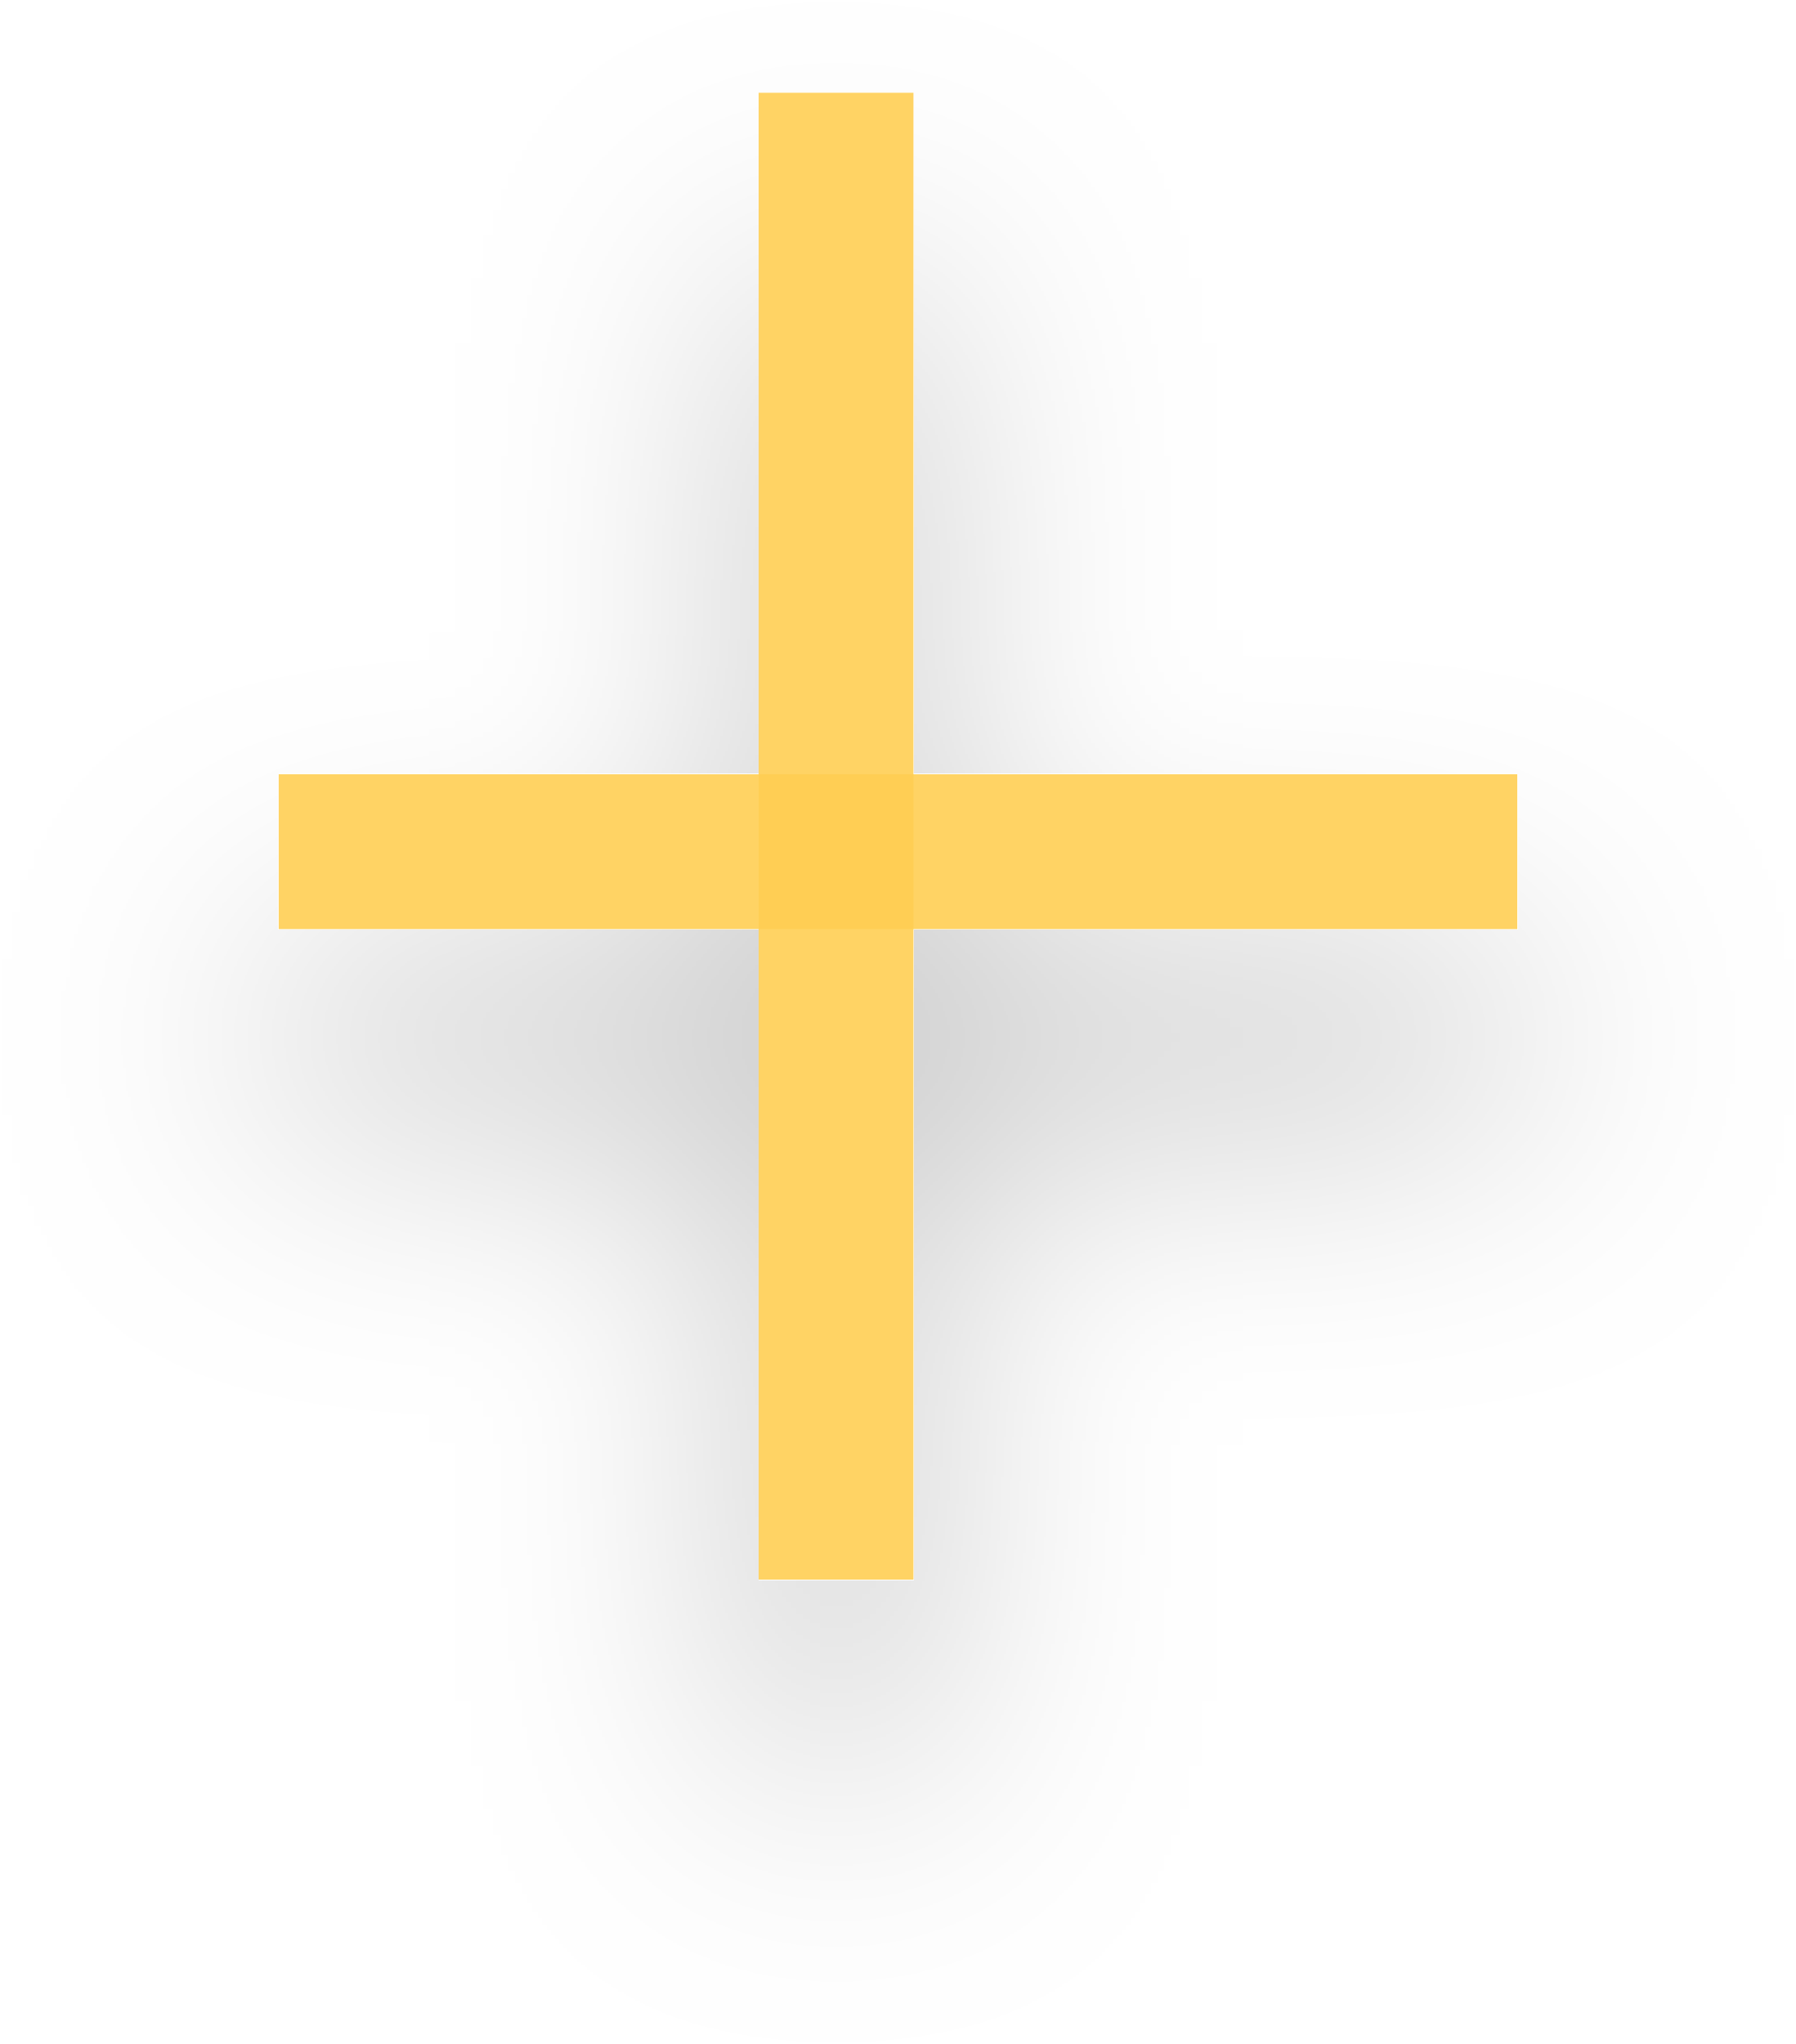
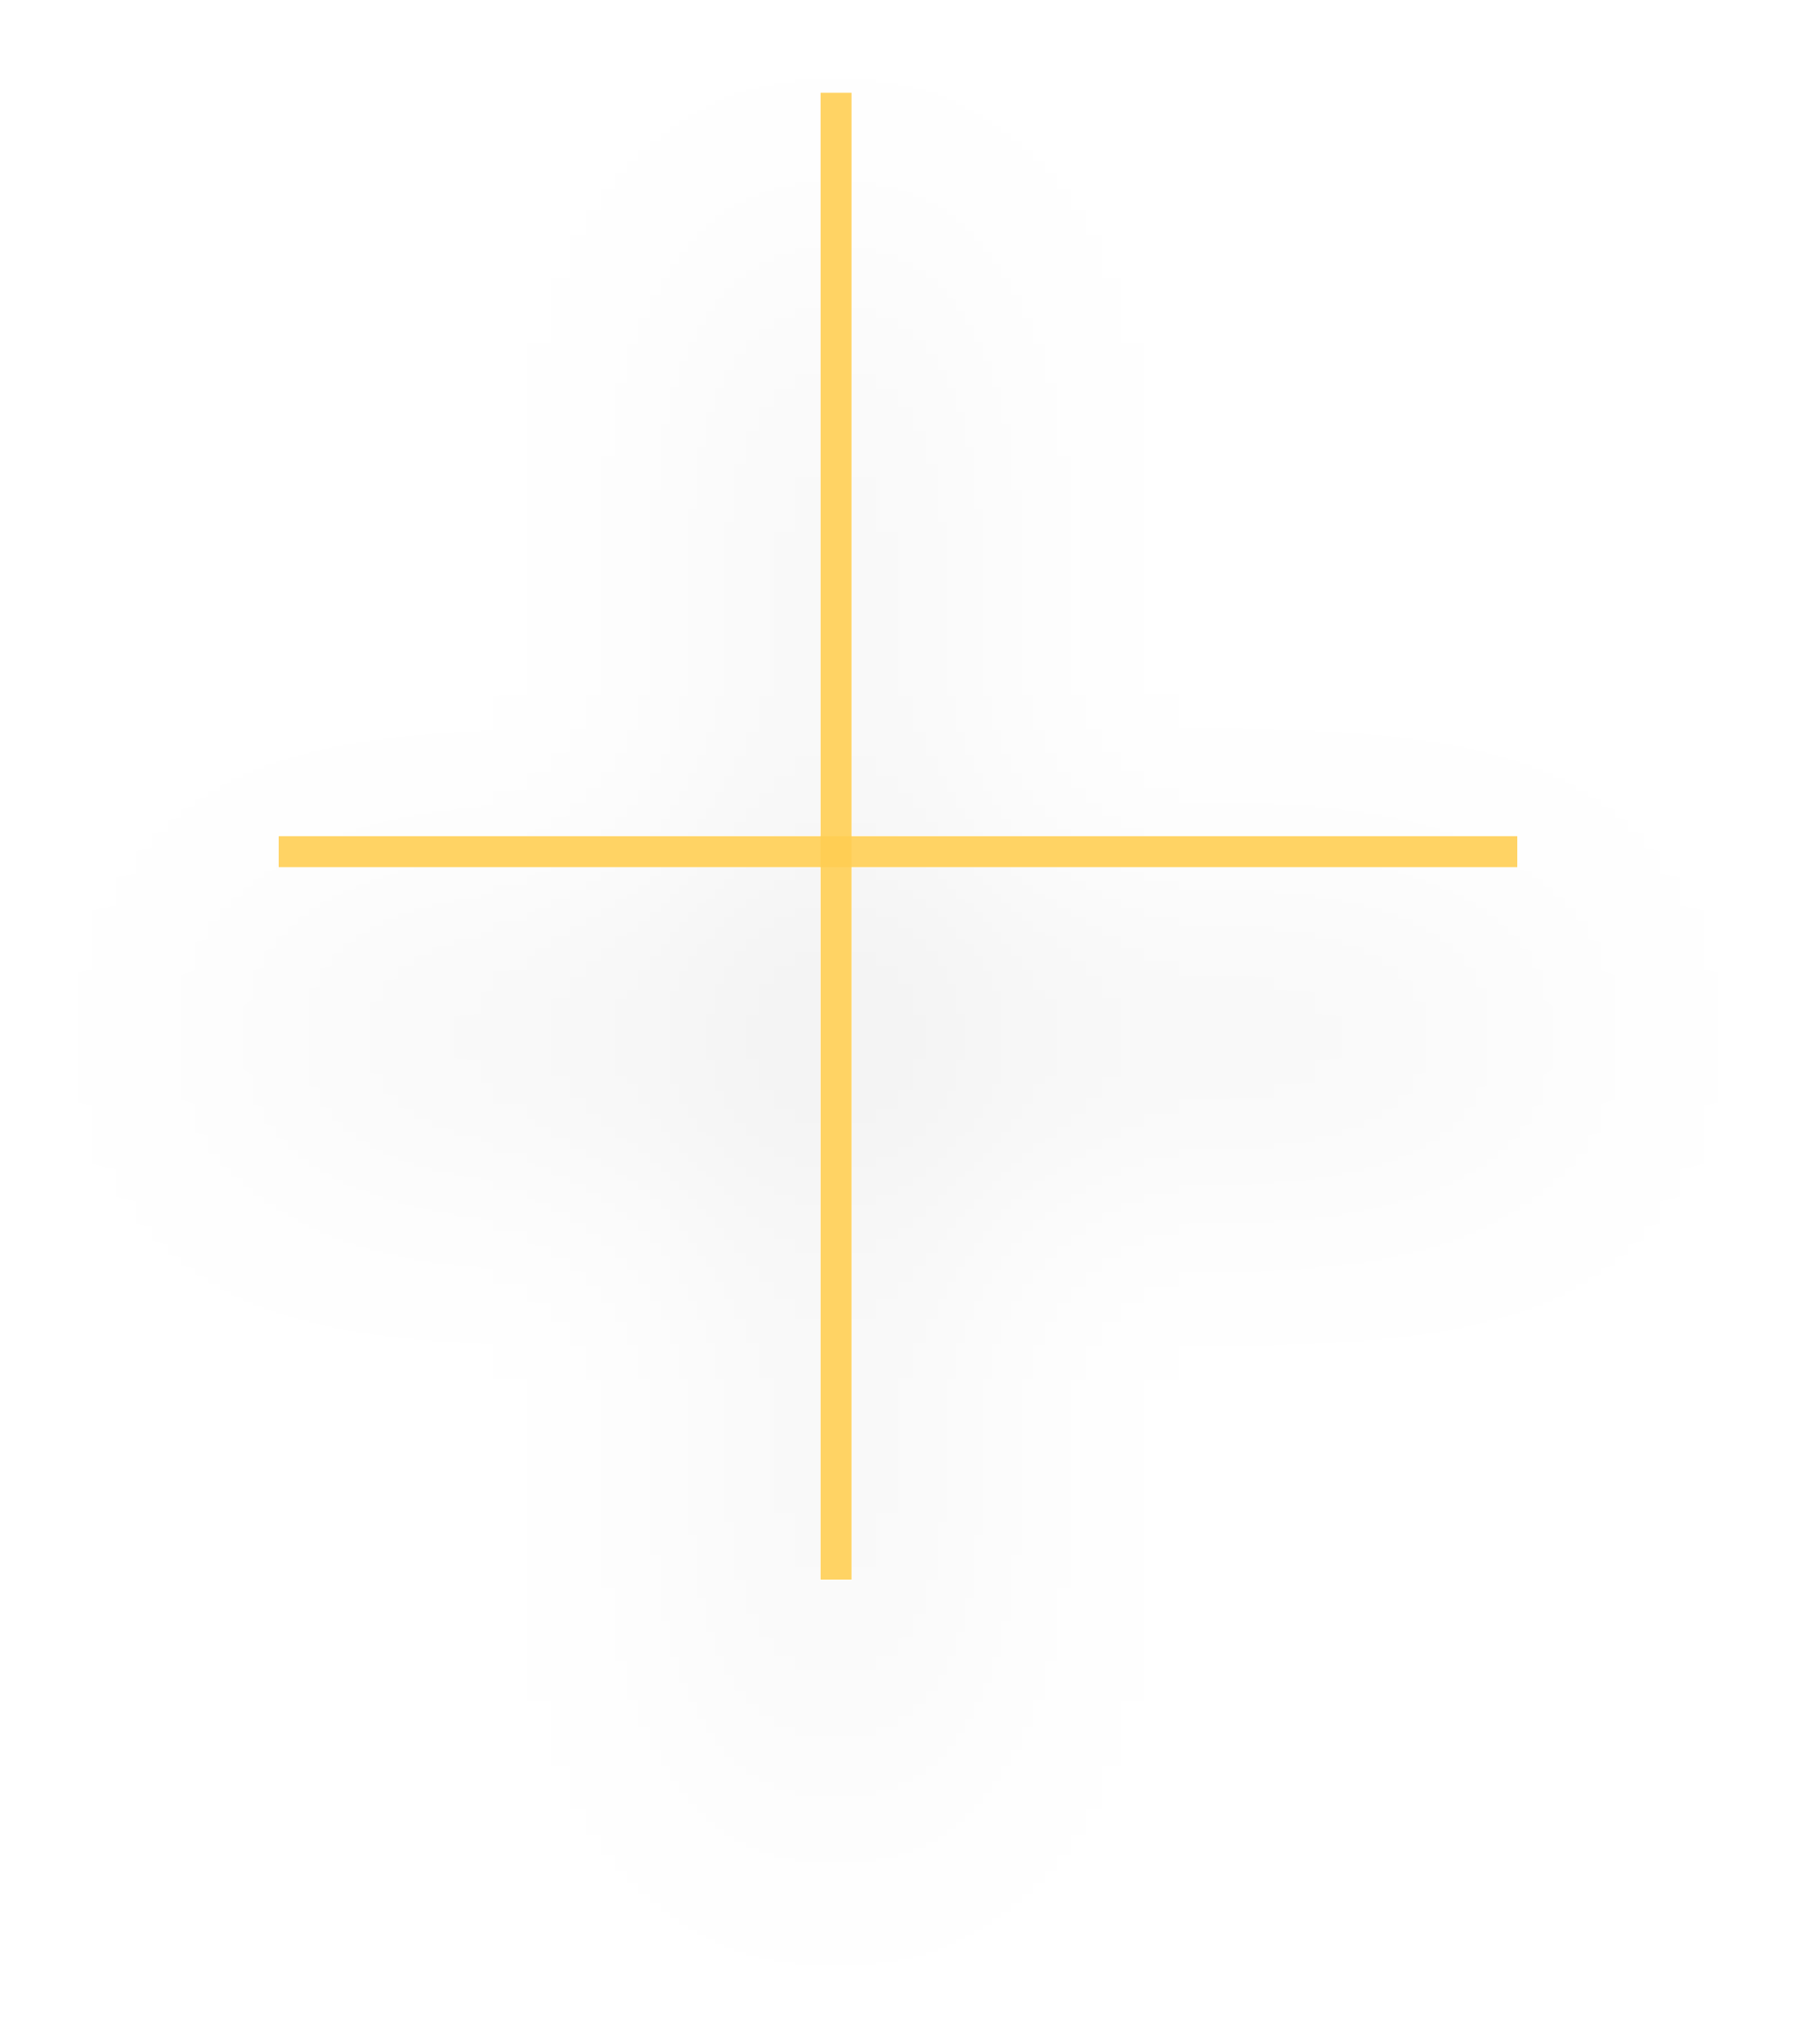
<svg xmlns="http://www.w3.org/2000/svg" width="58" height="66" viewBox="0 0 58 66" fill="none">
  <g filter="url(#filter0_d_1250_90)">
-     <line x1="27" y1="51.006" x2="27" y2="2.995" stroke="#FFCE54" stroke-opacity="0.9" stroke-width="5" />
-     <line x1="9" y1="27.5" x2="49" y2="27.5" stroke="#FFCE54" stroke-opacity="0.9" stroke-width="5" />
+     <line x1="27" y1="51.006" x2="27" y2="2.995" stroke="#FFCE54" stroke-opacity="0.9" strokeWidth="5" />
+     <line x1="9" y1="27.5" x2="49" y2="27.5" stroke="#FFCE54" stroke-opacity="0.9" strokeWidth="5" />
  </g>
  <defs>
    <filter id="filter0_d_1250_90" x="0.1" y="0.096" width="57.8" height="65.81" filterUnits="userSpaceOnUse" color-interpolation-filters="sRGB">
      <feFlood flood-opacity="0" result="BackgroundImageFix" />
      <feColorMatrix in="SourceAlpha" type="matrix" values="0 0 0 0 0 0 0 0 0 0 0 0 0 0 0 0 0 0 127 0" result="hardAlpha" />
      <feOffset dy="6" />
      <feGaussianBlur stdDeviation="4.45" />
      <feComposite in2="hardAlpha" operator="out" />
      <feColorMatrix type="matrix" values="0 0 0 0 0 0 0 0 0 0 0 0 0 0 0 0 0 0 0.25 0" />
      <feBlend mode="normal" in2="BackgroundImageFix" result="effect1_dropShadow_1250_90" />
      <feBlend mode="normal" in="SourceGraphic" in2="effect1_dropShadow_1250_90" result="shape" />
    </filter>
  </defs>
</svg>
